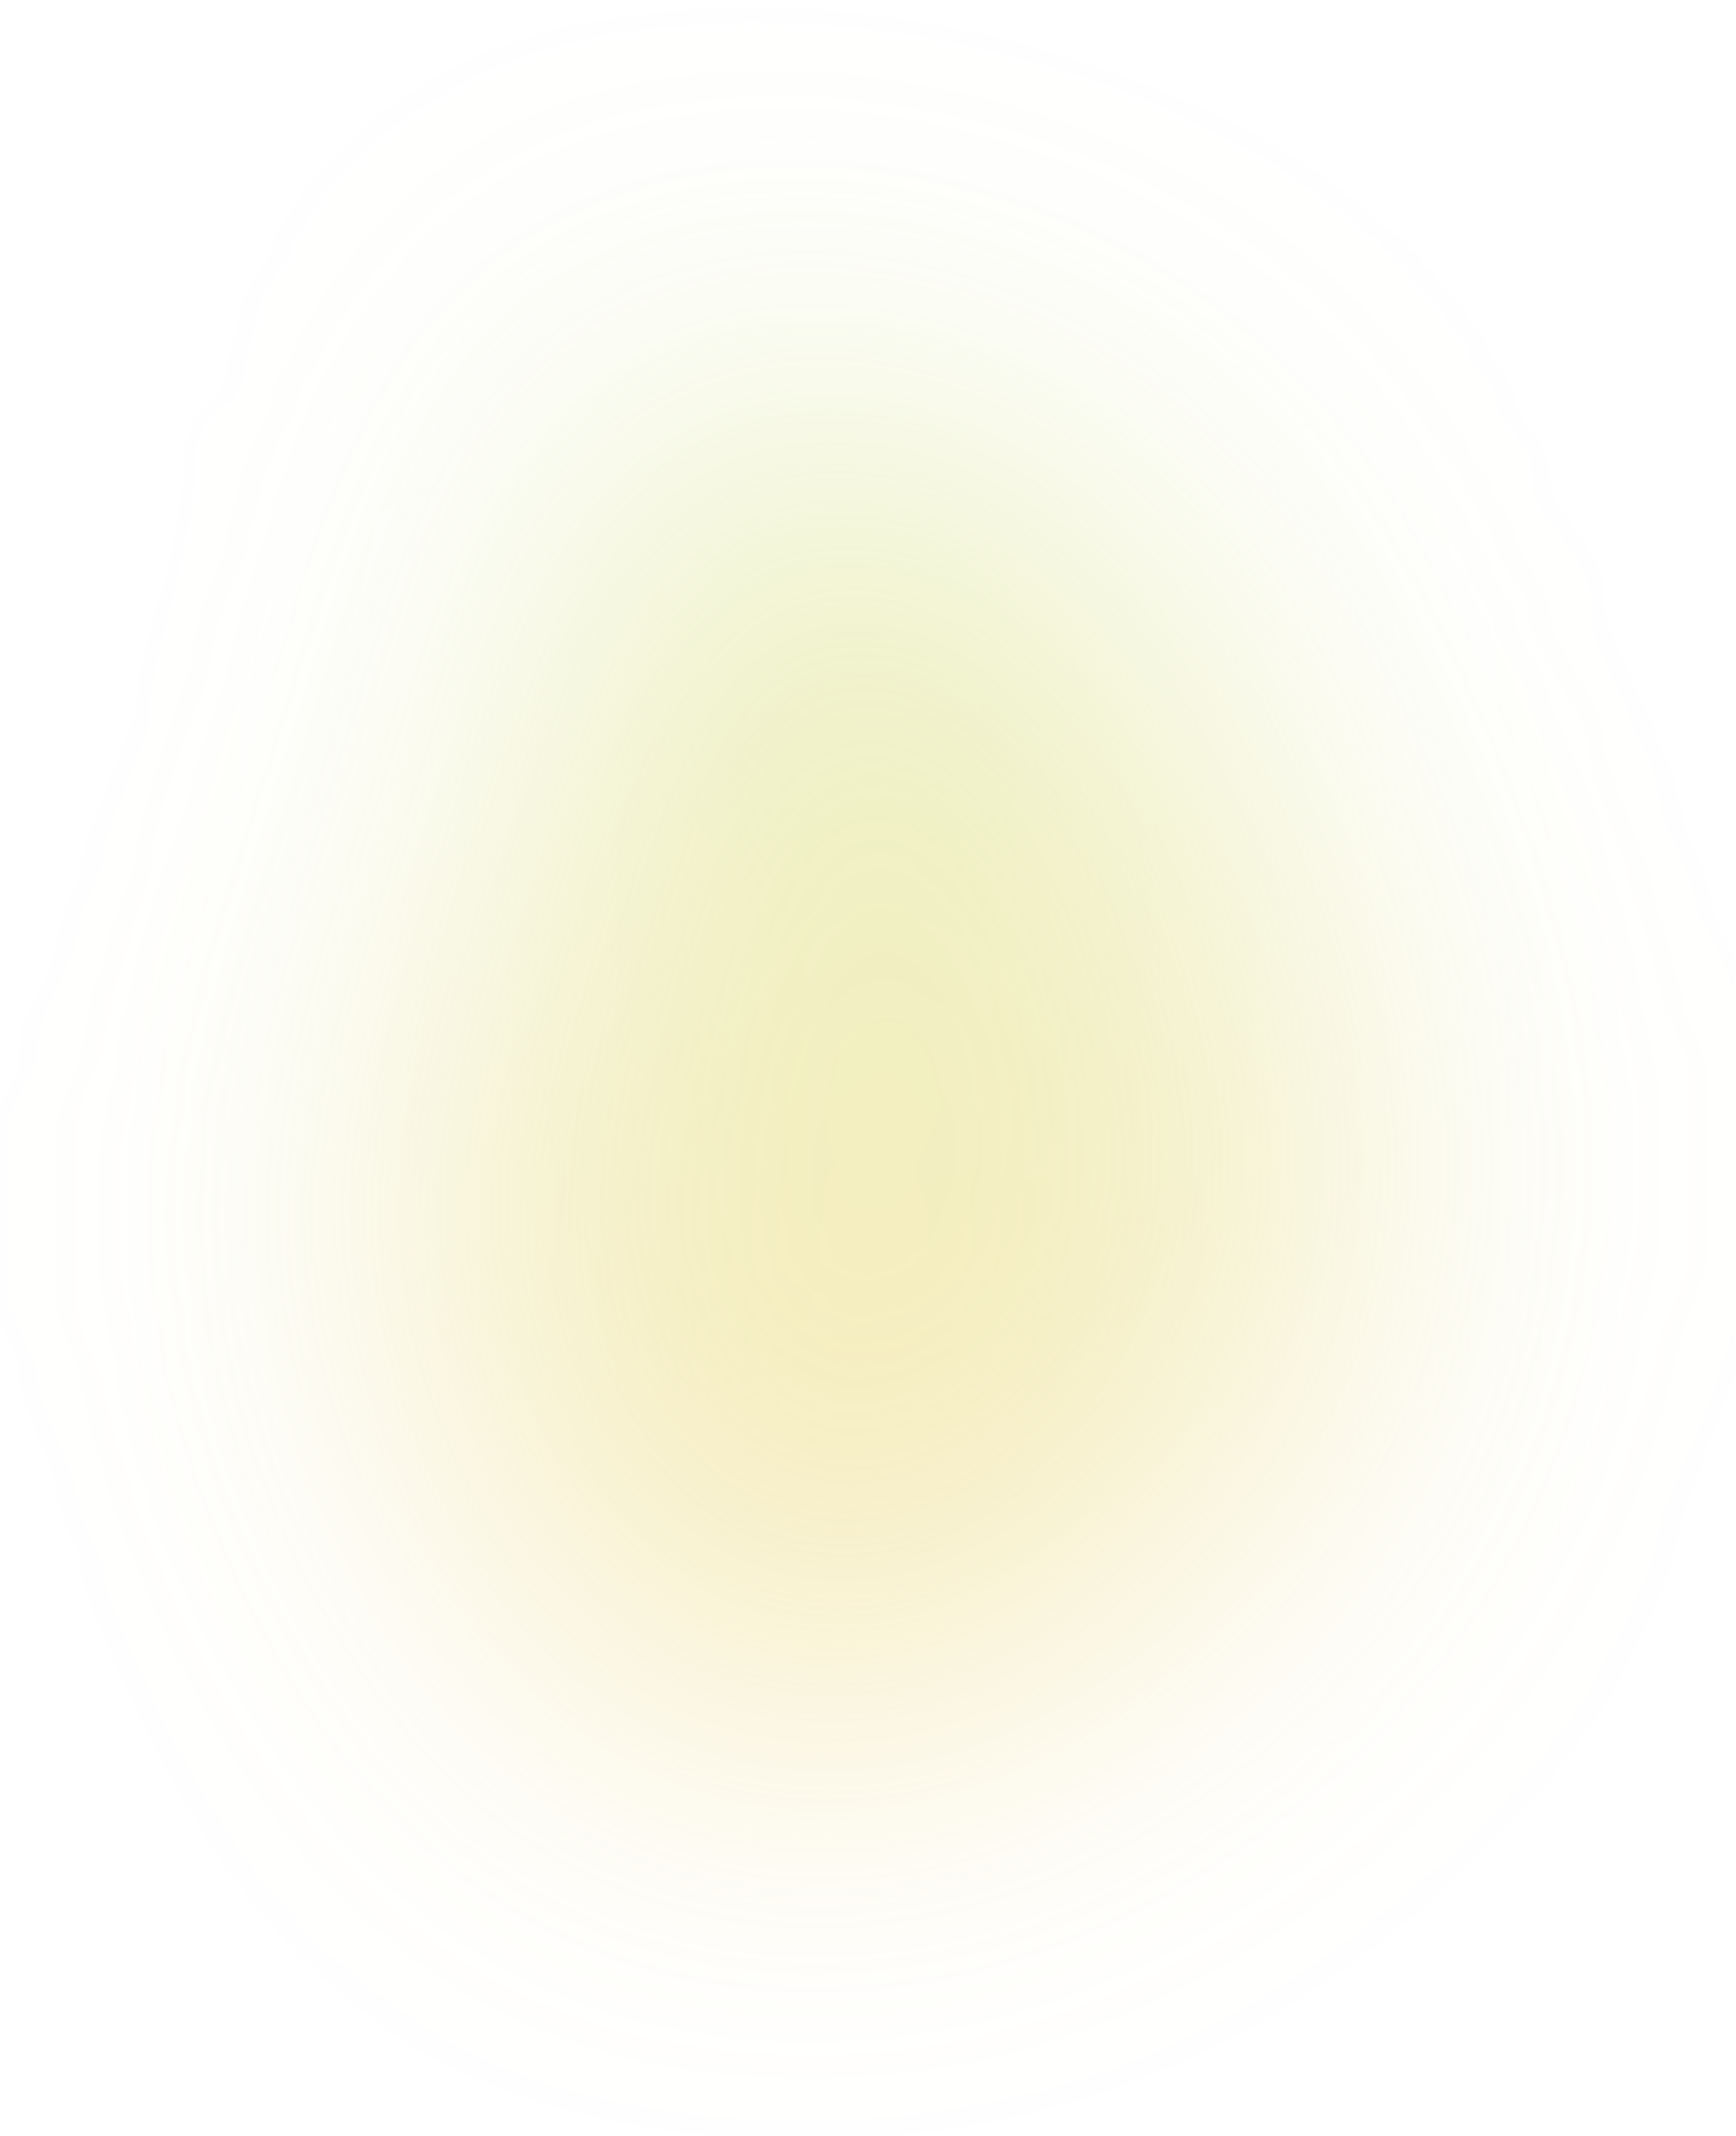
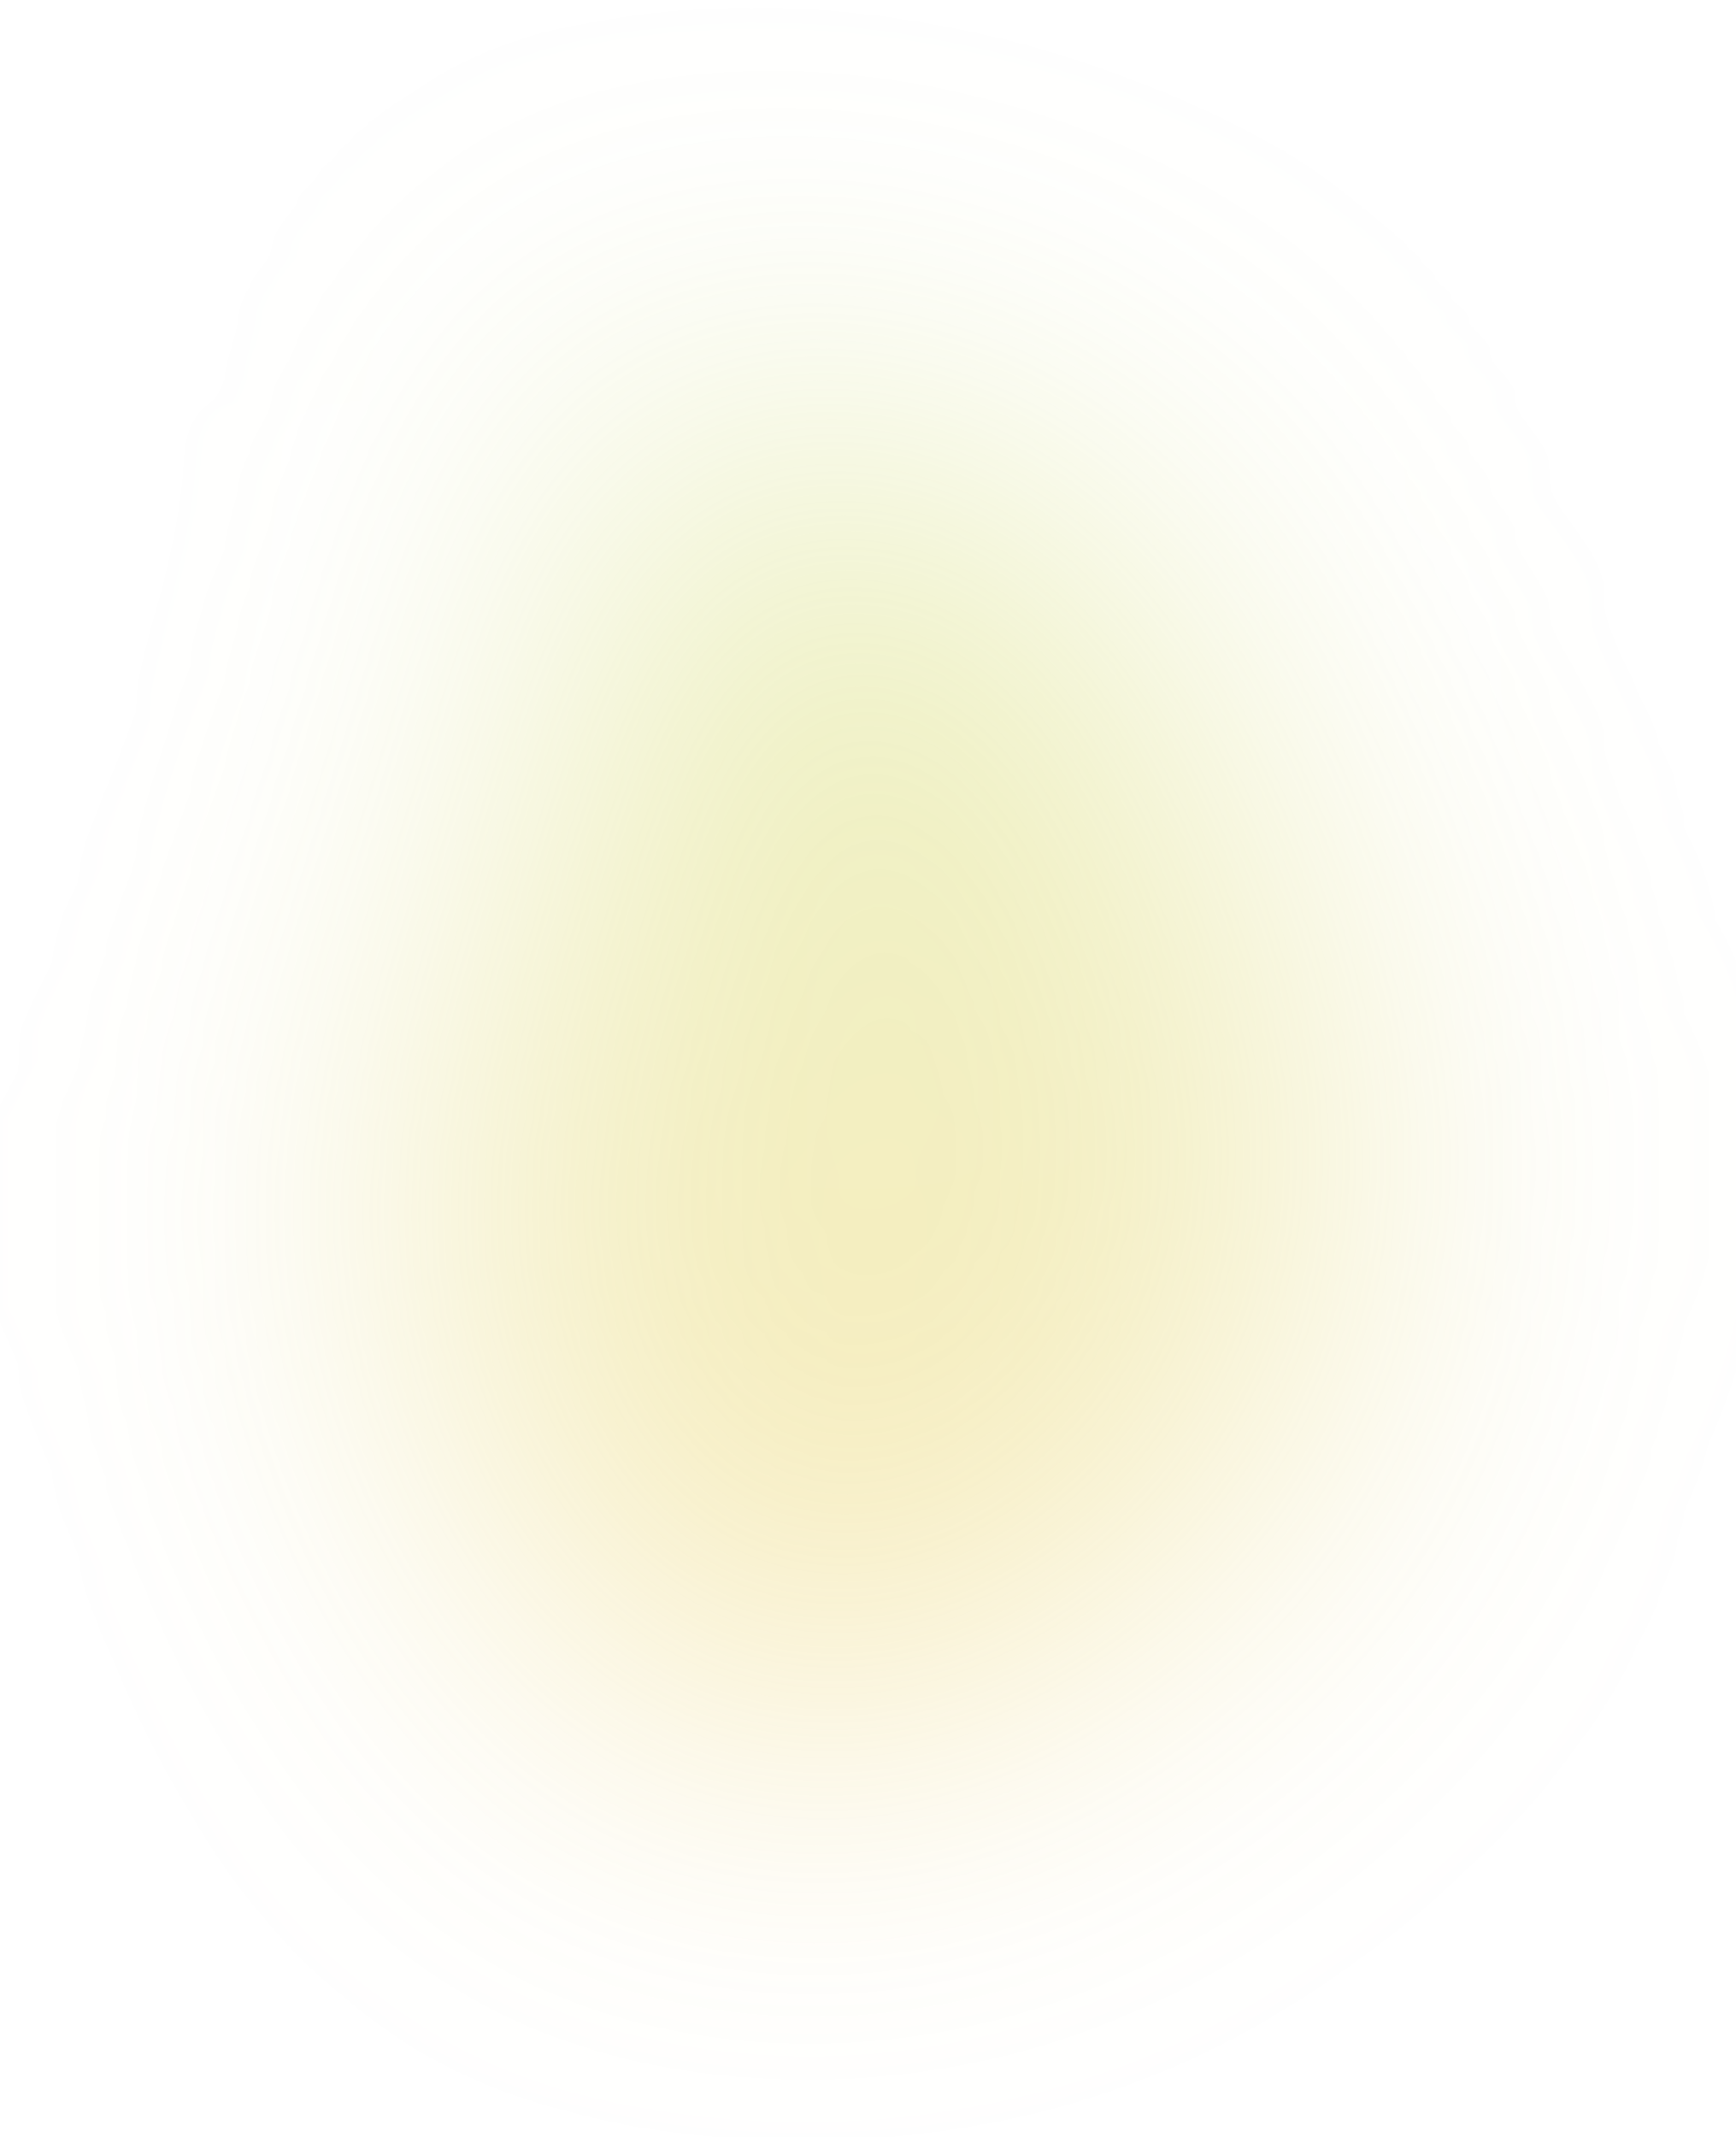
- <svg xmlns="http://www.w3.org/2000/svg" width="1058" height="1302" viewBox="0 0 1058 1302" fill="none">
-   <g filter="url(#filter0_f_1586_96743)">
-     <path d="M320.135 933.043C188.91 625.247 240.438 815.559 348.304 468.944C342.121 408.035 373.381 346.994 376.473 281.381C379.565 215.768 442.086 237.754 616.939 303.366C791.792 368.979 651.291 394.056 762.249 533.183C873.207 672.31 779.425 878.423 773.242 885.981C767.058 893.538 451.361 1240.84 320.135 933.043Z" fill="url(#paint0_linear_1586_96743)" fill-opacity="0.3" />
-     <path d="M320.135 933.043C188.91 625.247 240.438 815.559 348.304 468.944C342.121 408.035 373.381 346.994 376.473 281.381C379.565 215.768 442.086 237.754 616.939 303.366C791.792 368.979 651.291 394.056 762.249 533.183C873.207 672.31 779.425 878.423 773.242 885.981C767.058 893.538 451.361 1240.84 320.135 933.043Z" stroke="black" stroke-width="0.687" />
+ <svg xmlns="http://www.w3.org/2000/svg" width="1539" height="1895" viewBox="0 0 1539 1895" fill="none">
+   <g filter="url(#filter0_f_1586_96660)">
+     <path d="M465.525 1358.21C274.525 910.211 349.525 1187.21 506.525 682.711C497.525 594.058 543.025 505.211 547.525 409.711C552.025 314.211 643.025 346.211 897.524 441.711C1152.02 537.211 947.525 573.711 1109.02 776.211C1270.52 978.711 1134.02 1278.71 1125.02 1289.71C1116.02 1300.71 656.525 1806.21 465.525 1358.21Z" fill="url(#paint0_linear_1586_96660)" fill-opacity="0.3" />
+     <path d="M465.525 1358.21C274.525 910.211 349.525 1187.21 506.525 682.711C497.525 594.058 543.025 505.211 547.525 409.711C552.025 314.211 643.025 346.211 897.524 441.711C1152.02 537.211 947.525 573.711 1109.02 776.211C1270.52 978.711 1134.02 1278.71 1125.02 1289.71C1116.02 1300.71 656.525 1806.21 465.525 1358.21Z" stroke="black" />
  </g>
  <defs>
-     <filter id="filter0_f_1586_96743" x="0.643" y="0.311" width="1056.99" height="1301.27" filterUnits="userSpaceOnUse" color-interpolation-filters="sRGB">
+     <filter id="filter0_f_1586_96660" x="0.5" y="0.612" width="1538.46" height="1894.01" filterUnits="userSpaceOnUse" color-interpolation-filters="sRGB">
      <feFlood flood-opacity="0" result="BackgroundImageFix" />
      <feBlend mode="normal" in="SourceGraphic" in2="BackgroundImageFix" result="shape" />
-       <feGaussianBlur stdDeviation="120.576" result="effect1_foregroundBlur_1586_96743" />
+       <feGaussianBlur stdDeviation="175.5" result="effect1_foregroundBlur_1586_96660" />
    </filter>
-     <linearGradient id="paint0_linear_1586_96743" x1="529.137" y1="241.808" x2="529.137" y2="1060.08" gradientUnits="userSpaceOnUse">
+     <linearGradient id="paint0_linear_1586_96660" x1="769.728" y1="352.112" x2="769.728" y2="1543.12" gradientUnits="userSpaceOnUse">
      <stop stop-color="#BBD432" />
      <stop offset="1" stop-color="#F0C024" />
    </linearGradient>
  </defs>
</svg>
